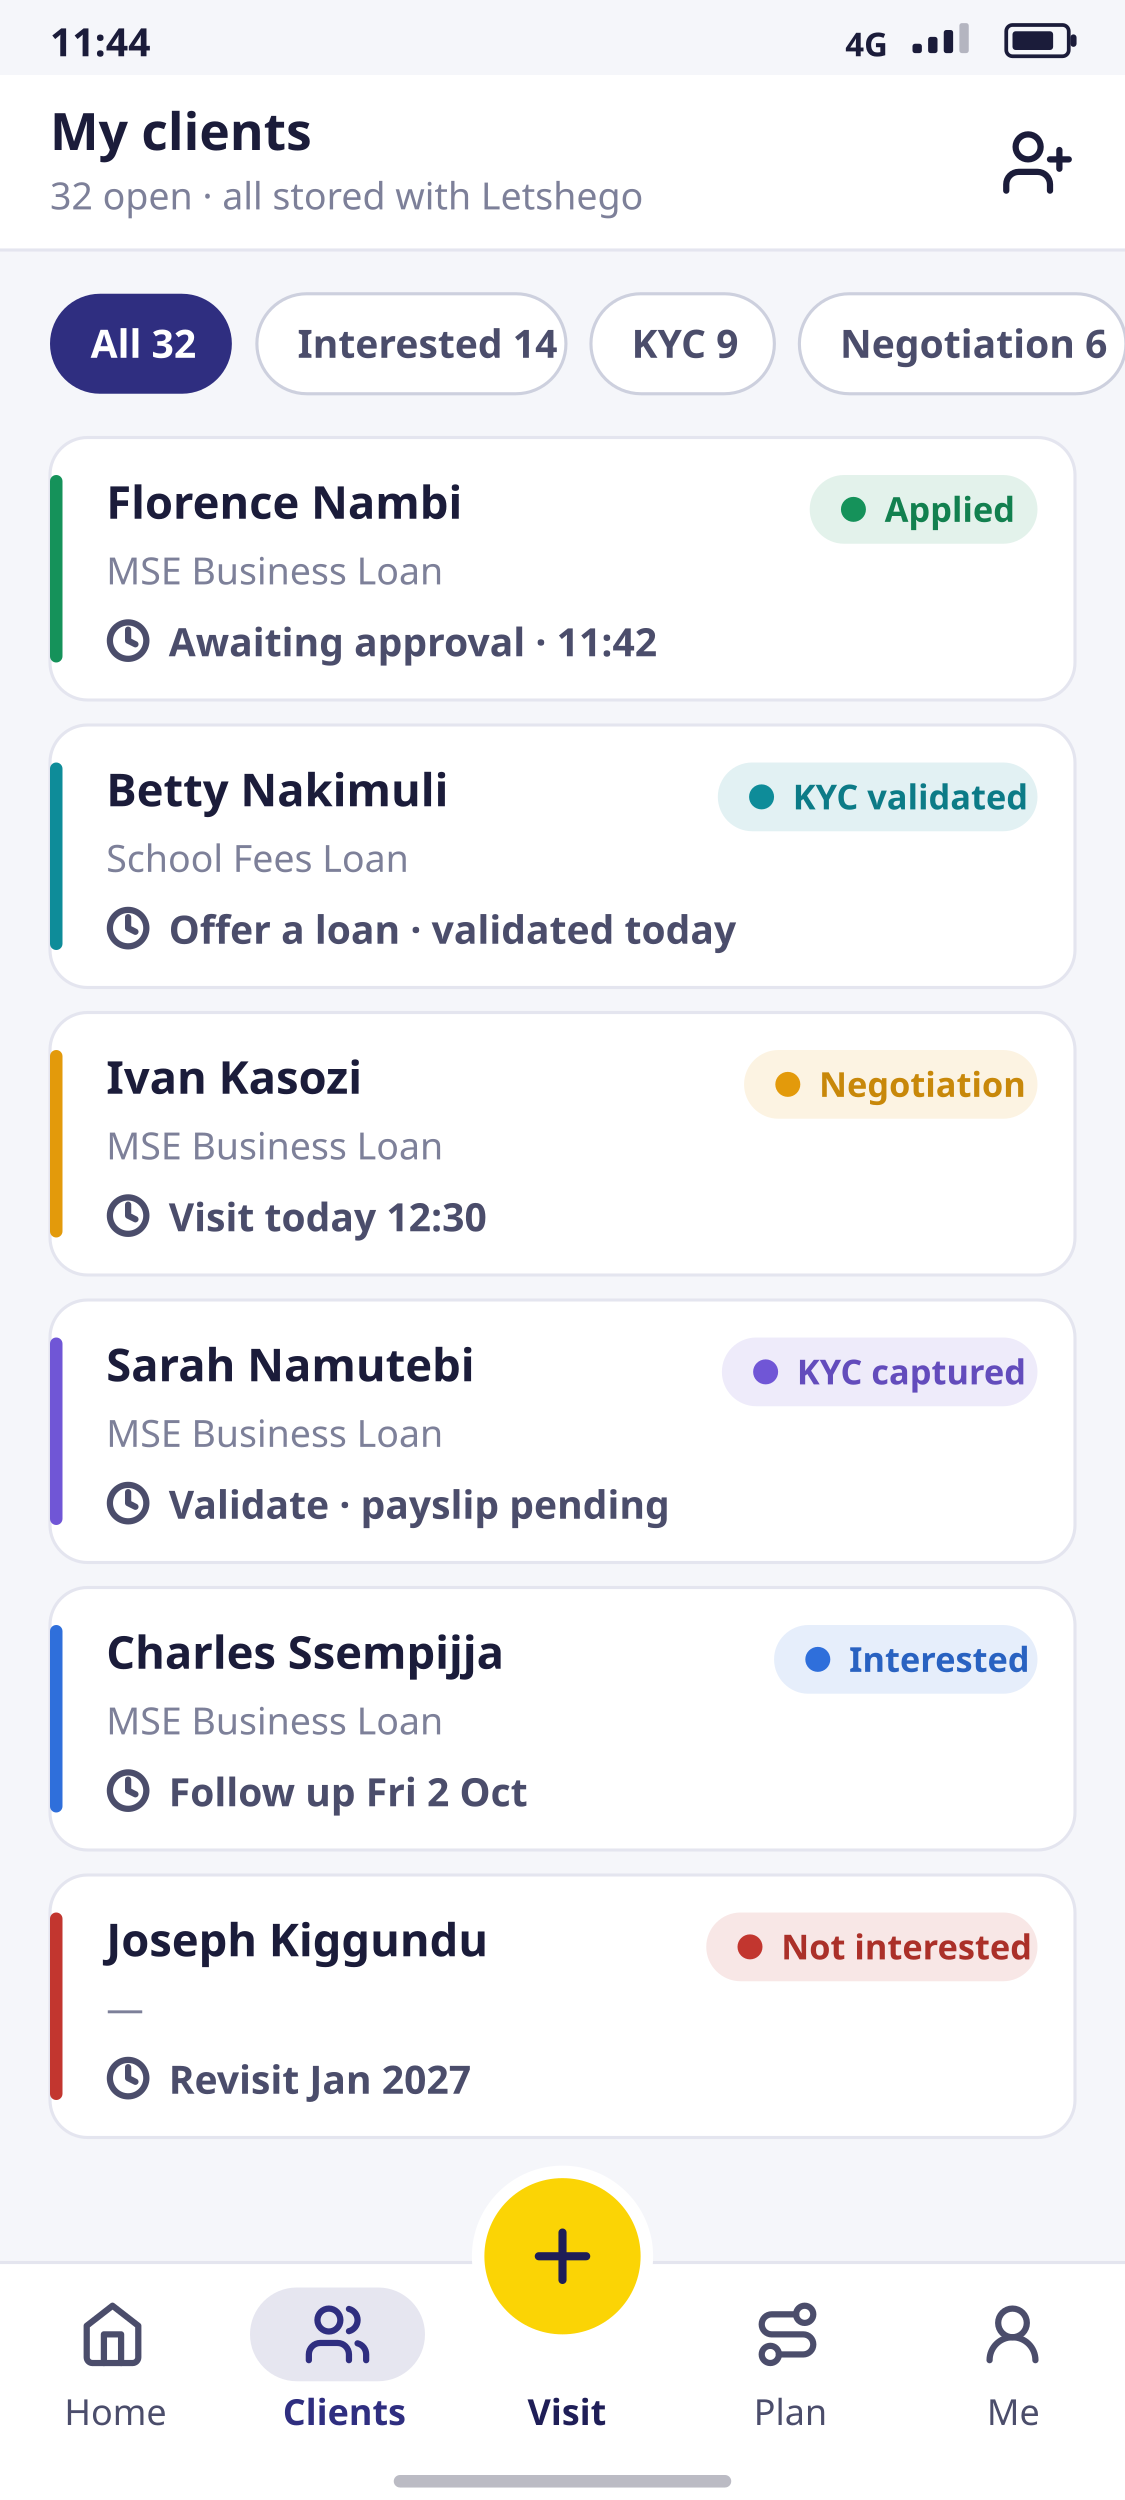
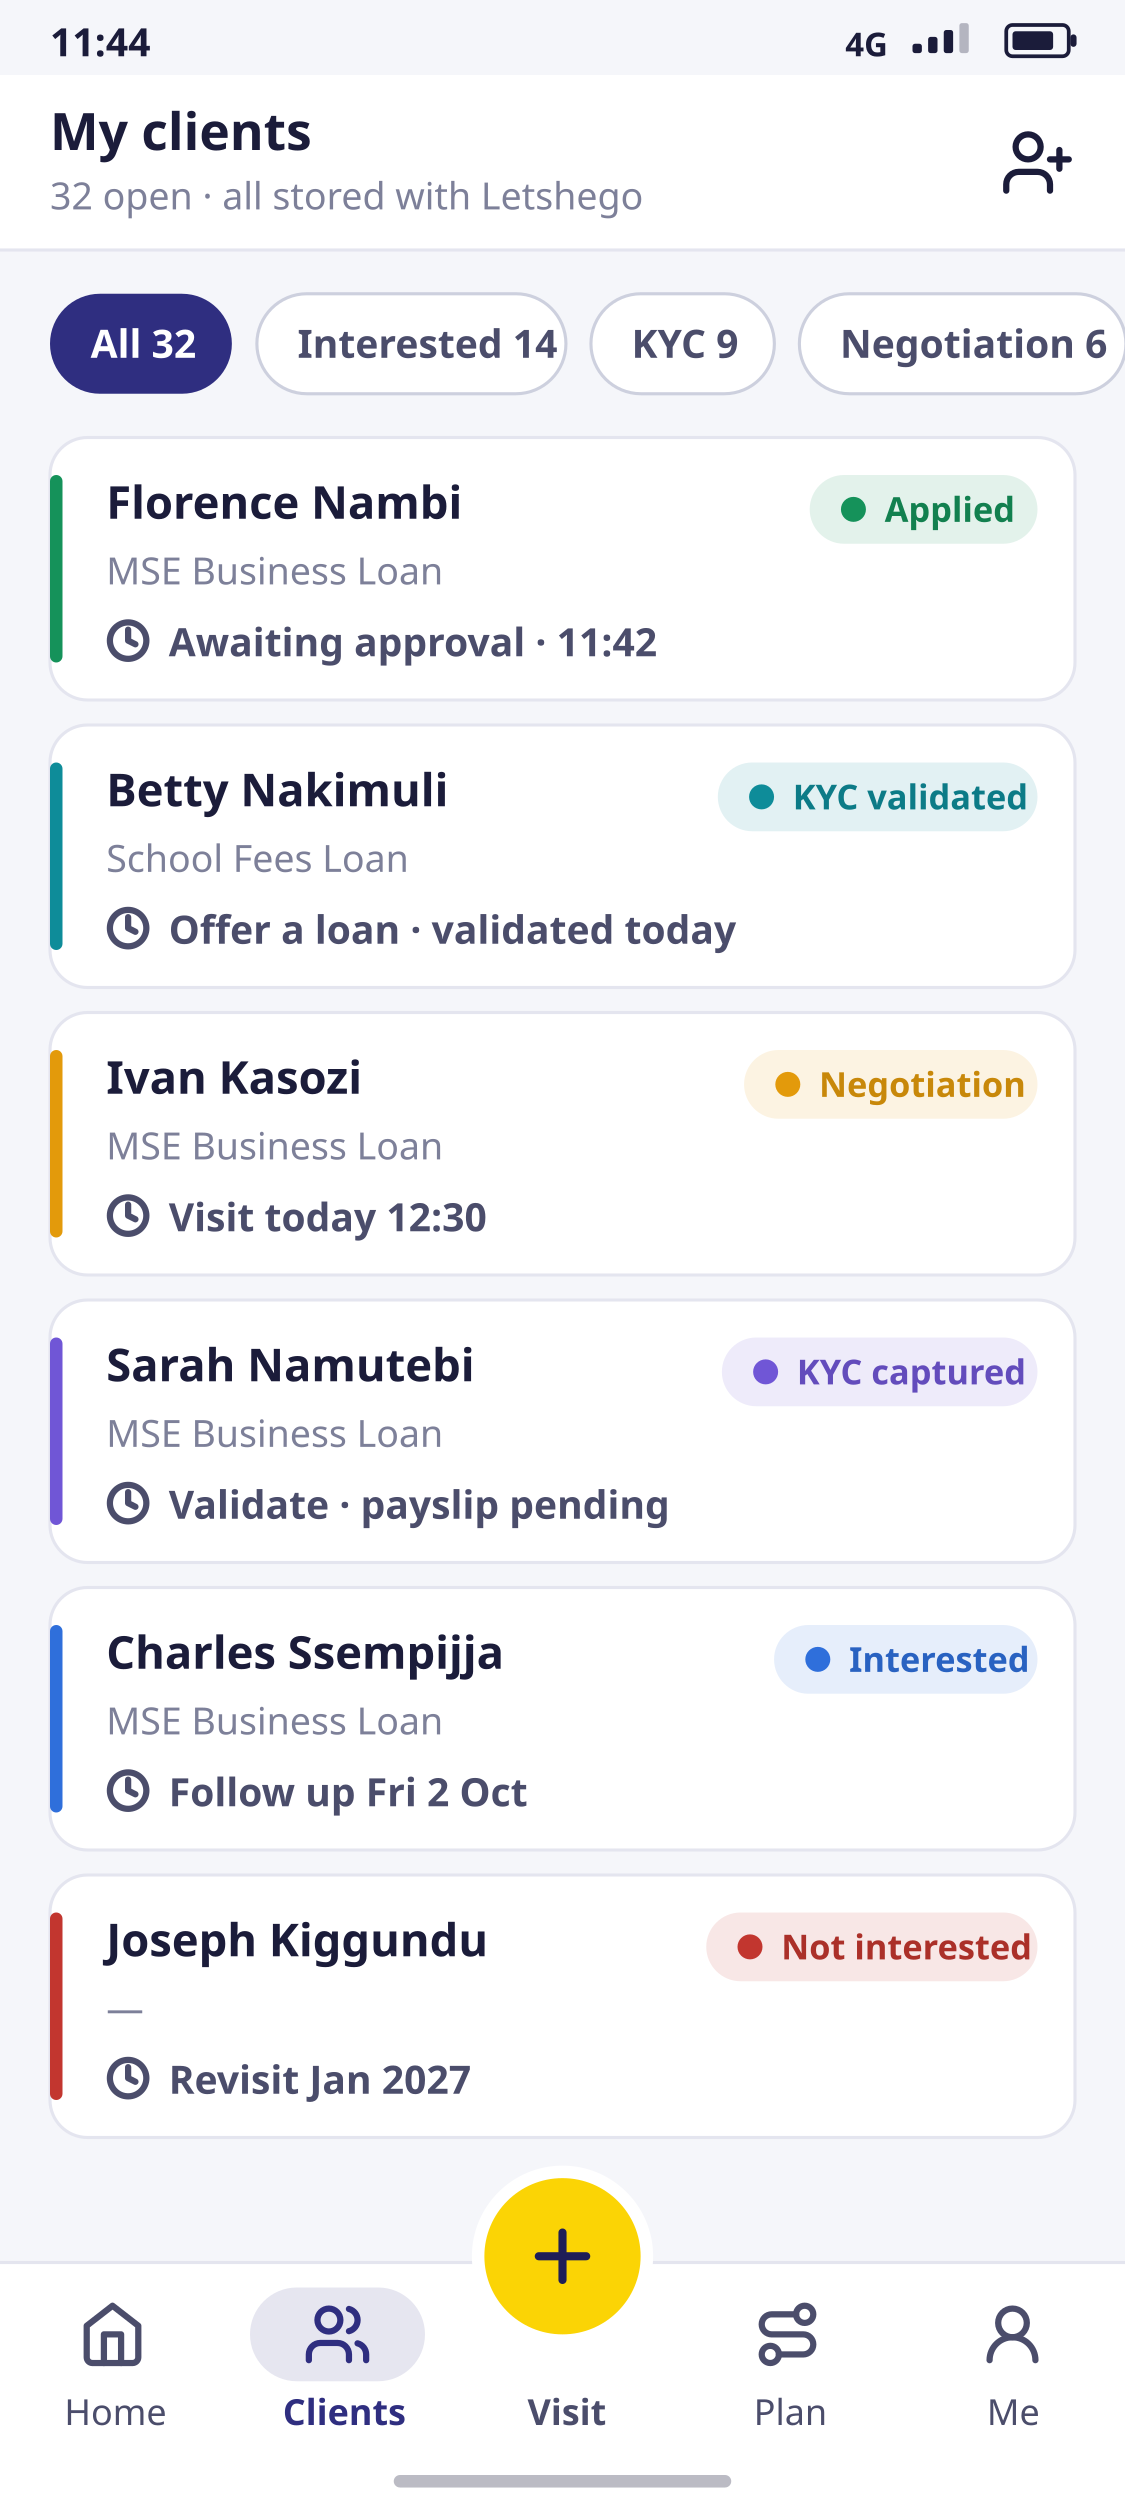
<svg xmlns="http://www.w3.org/2000/svg" width="360" height="800" viewBox="0 0 360 800">
  <rect id="screen-background" x="0.0" y="0.0" width="360.0" height="800.0" fill="#F5F6FA" />
  <g id="status-bar">
    <text id="11-44" x="16.0" y="18.0" font-family="Segoe UI" font-size="12.5" font-weight="600" fill="#1B1C3A">11:44</text>
    <rect id="battery" x="322.0" y="8.0" width="20.0" height="10.0" rx="2" fill="none" stroke="#1B1C3A" stroke-width="1.2" />
    <rect x="324.0" y="10.0" width="13.0" height="6.0" rx="1" fill="#1B1C3A" />
    <rect x="342.5" y="11.0" width="2.0" height="4.0" rx="1" fill="#1B1C3A" />
    <rect id="signal-bar" x="292.0" y="14.0" width="3.0" height="3.0" rx="0.8" fill="#1B1C3A" fill-opacity="1" />
    <rect id="signal-bar-2" x="297.0" y="11.8" width="3.0" height="5.2" rx="0.8" fill="#1B1C3A" fill-opacity="1" />
    <rect id="signal-bar-3" x="302.0" y="9.6" width="3.0" height="7.4" rx="0.8" fill="#1B1C3A" fill-opacity="1" />
    <rect id="signal-bar-4" x="307.0" y="7.4" width="3.0" height="9.6" rx="0.8" fill="#1B1C3A" fill-opacity="0.3" />
    <text id="network" x="270.5" y="18.0" font-family="Segoe UI" font-size="10.5" font-weight="700" fill="#1B1C3A">4G</text>
  </g>
  <g id="app-bar">
    <rect id="app-bar-bg" x="0.0" y="24.0" width="360.0" height="56.0" fill="#FFFFFF" />
    <line x1="0.0" y1="80.0" x2="360.0" y2="80.0" stroke="#E4E5EF" stroke-width="1" />
    <text id="My-clients" x="16.0" y="48.0" font-family="Segoe UI" font-size="16.5" font-weight="600" fill="#1B1C3A">My clients</text>
    <text id="32-open-all-stored-with-Le" x="16.0" y="67.0" font-family="Segoe UI" font-size="12" font-weight="400" fill="#7D8099">32 open · all stored with Letshego</text>
    <g id="icon-userplus" transform="translate(320.0 40.0) scale(1)">
      <path d="M16 21v-2a4 4 0 0 0-4-4H6a4 4 0 0 0-4 4v2" fill="none" stroke="#1B1C3A" stroke-width="2.00" stroke-linecap="round" stroke-linejoin="round" />
      <path d="M9 3a4 4 0 1 0 0 8 4 4 0 1 0 0-8z" fill="none" stroke="#1B1C3A" stroke-width="2.00" stroke-linecap="round" stroke-linejoin="round" />
      <path d="M19 8v6" fill="none" stroke="#1B1C3A" stroke-width="2.00" stroke-linecap="round" stroke-linejoin="round" />
      <path d="M22 11h-6" fill="none" stroke="#1B1C3A" stroke-width="2.00" stroke-linecap="round" stroke-linejoin="round" />
    </g>
  </g>
  <g id="filter-chips">
    <rect x="16.0" y="94.0" width="58.2" height="32.0" rx="16" fill="#2F2E80" />
    <text id="All-32" x="29.0" y="114.5" font-family="Segoe UI" font-size="12.5" font-weight="600" fill="#FFFFFF">All 32</text>
    <rect x="82.2" y="94.0" width="98.9" height="32.0" rx="16" fill="#FFFFFF" stroke="#CDD0DE" stroke-width="1" />
    <text id="Interested-14" x="95.2" y="114.5" font-family="Segoe UI" font-size="12.5" font-weight="600" fill="#4B4D6B">Interested 14</text>
    <rect x="189.1" y="94.0" width="58.7" height="32.0" rx="16" fill="#FFFFFF" stroke="#CDD0DE" stroke-width="1" />
    <text id="KYC-9" x="202.1" y="114.5" font-family="Segoe UI" font-size="12.5" font-weight="600" fill="#4B4D6B">KYC 9</text>
    <rect x="255.8" y="94.0" width="104.5" height="32.0" rx="16" fill="#FFFFFF" stroke="#CDD0DE" stroke-width="1" />
    <text id="Negotiation-6" x="268.8" y="114.5" font-family="Segoe UI" font-size="12.5" font-weight="600" fill="#4B4D6B">Negotiation 6</text>
  </g>
  <g id="client-Florence-Nambi">
    <rect x="16.0" y="140.0" width="328.0" height="84.0" rx="12" fill="#FFFFFF" stroke="#E4E5EF" stroke-width="1" />
    <rect x="16.0" y="152.0" width="4.0" height="60.0" rx="2" fill="#15925A" />
    <text id="Florence-Nambi" x="34.0" y="166.0" font-family="Segoe UI" font-size="14.5" font-weight="600" fill="#1B1C3A">Florence Nambi</text>
    <g id="chip-Applied">
      <rect x="259.1" y="152.0" width="72.9" height="22.0" rx="11.0" fill="#E3F2EB" />
      <circle cx="273.1" cy="163.0" r="4.0" fill="#15925A" />
      <text id="Applied" x="283.1" y="167.0" font-family="Segoe UI" font-size="11" font-weight="600" fill="#12804F">Applied</text>
    </g>
    <text id="MSE-Business-Loan" x="34.0" y="187.0" font-family="Segoe UI" font-size="12" font-weight="400" fill="#7D8099">MSE Business Loan</text>
    <g id="icon-clock" transform="translate(34.0 198.0) scale(0.5833)">
      <path d="M12 2a10 10 0 1 0 0 20 10 10 0 1 0 0-20z" fill="none" stroke="#4B4D6B" stroke-width="3.43" stroke-linecap="round" stroke-linejoin="round" />
      <path d="M12 6v6l4 2" fill="none" stroke="#4B4D6B" stroke-width="3.43" stroke-linecap="round" stroke-linejoin="round" />
    </g>
    <text id="Awaiting-approval-11-42" x="54.0" y="210.0" font-family="Segoe UI" font-size="12.5" font-weight="600" fill="#4B4D6B">Awaiting approval · 11:42</text>
  </g>
  <g id="client-Betty-Nakimuli">
    <rect x="16.0" y="232.0" width="328.0" height="84.0" rx="12" fill="#FFFFFF" stroke="#E4E5EF" stroke-width="1" />
    <rect x="16.0" y="244.0" width="4.0" height="60.0" rx="2" fill="#0E8C99" />
    <text id="Betty-Nakimuli" x="34.0" y="258.0" font-family="Segoe UI" font-size="14.5" font-weight="600" fill="#1B1C3A">Betty Nakimuli</text>
    <g id="chip-KYC-validated">
      <rect x="229.7" y="244.0" width="102.3" height="22.0" rx="11.0" fill="#E2F1F3" />
      <circle cx="243.7" cy="255.0" r="4.0" fill="#0E8C99" />
      <text id="KYC-validated" x="253.7" y="259.0" font-family="Segoe UI" font-size="11" font-weight="600" fill="#0C7B87">KYC validated</text>
    </g>
    <text id="School-Fees-Loan" x="34.0" y="279.0" font-family="Segoe UI" font-size="12" font-weight="400" fill="#7D8099">School Fees Loan</text>
    <g id="icon-clock-2" transform="translate(34.0 290.0) scale(0.5833)">
      <path d="M12 2a10 10 0 1 0 0 20 10 10 0 1 0 0-20z" fill="none" stroke="#4B4D6B" stroke-width="3.43" stroke-linecap="round" stroke-linejoin="round" />
      <path d="M12 6v6l4 2" fill="none" stroke="#4B4D6B" stroke-width="3.43" stroke-linecap="round" stroke-linejoin="round" />
    </g>
    <text id="Offer-a-loan-validated-tod" x="54.0" y="302.0" font-family="Segoe UI" font-size="12.5" font-weight="600" fill="#4B4D6B">Offer a loan · validated today</text>
  </g>
  <g id="client-Ivan-Kasozi">
    <rect x="16.0" y="324.0" width="328.0" height="84.0" rx="12" fill="#FFFFFF" stroke="#E4E5EF" stroke-width="1" />
    <rect x="16.0" y="336.0" width="4.0" height="60.0" rx="2" fill="#E39A0B" />
    <text id="Ivan-Kasozi" x="34.0" y="350.0" font-family="Segoe UI" font-size="14.5" font-weight="600" fill="#1B1C3A">Ivan Kasozi</text>
    <g id="chip-Negotiation">
      <rect x="238.1" y="336.0" width="93.9" height="22.0" rx="11.0" fill="#FCF3E2" />
      <circle cx="252.1" cy="347.0" r="4.0" fill="#E39A0B" />
      <text id="Negotiation" x="262.1" y="351.0" font-family="Segoe UI" font-size="11" font-weight="600" fill="#C8880A">Negotiation</text>
    </g>
    <text id="MSE-Business-Loan-2" x="34.0" y="371.0" font-family="Segoe UI" font-size="12" font-weight="400" fill="#7D8099">MSE Business Loan</text>
    <g id="icon-clock-3" transform="translate(34.0 382.0) scale(0.5833)">
      <path d="M12 2a10 10 0 1 0 0 20 10 10 0 1 0 0-20z" fill="none" stroke="#4B4D6B" stroke-width="3.43" stroke-linecap="round" stroke-linejoin="round" />
      <path d="M12 6v6l4 2" fill="none" stroke="#4B4D6B" stroke-width="3.43" stroke-linecap="round" stroke-linejoin="round" />
    </g>
    <text id="Visit-today-12-30" x="54.0" y="394.0" font-family="Segoe UI" font-size="12.5" font-weight="600" fill="#4B4D6B">Visit today 12:30</text>
  </g>
  <g id="client-Sarah-Namutebi">
    <rect x="16.0" y="416.0" width="328.0" height="84.0" rx="12" fill="#FFFFFF" stroke="#E4E5EF" stroke-width="1" />
    <rect x="16.0" y="428.0" width="4.0" height="60.0" rx="2" fill="#7056D6" />
    <text id="Sarah-Namutebi" x="34.0" y="442.0" font-family="Segoe UI" font-size="14.5" font-weight="600" fill="#1B1C3A">Sarah Namutebi</text>
    <g id="chip-KYC-captured">
      <rect x="231.0" y="428.0" width="101.0" height="22.0" rx="11.0" fill="#EEEBFA" />
      <circle cx="245.0" cy="439.0" r="4.0" fill="#7056D6" />
      <text id="KYC-captured" x="255.0" y="443.0" font-family="Segoe UI" font-size="11" font-weight="600" fill="#634CBC">KYC captured</text>
    </g>
    <text id="MSE-Business-Loan-3" x="34.0" y="463.0" font-family="Segoe UI" font-size="12" font-weight="400" fill="#7D8099">MSE Business Loan</text>
    <g id="icon-clock-4" transform="translate(34.0 474.0) scale(0.5833)">
      <path d="M12 2a10 10 0 1 0 0 20 10 10 0 1 0 0-20z" fill="none" stroke="#4B4D6B" stroke-width="3.43" stroke-linecap="round" stroke-linejoin="round" />
      <path d="M12 6v6l4 2" fill="none" stroke="#4B4D6B" stroke-width="3.43" stroke-linecap="round" stroke-linejoin="round" />
    </g>
    <text id="Validate-payslip-pending" x="54.0" y="486.0" font-family="Segoe UI" font-size="12.5" font-weight="600" fill="#4B4D6B">Validate · payslip pending</text>
  </g>
  <g id="client-Charles-Ssempijja">
    <rect x="16.0" y="508.0" width="328.0" height="84.0" rx="12" fill="#FFFFFF" stroke="#E4E5EF" stroke-width="1" />
    <rect x="16.0" y="520.0" width="4.0" height="60.0" rx="2" fill="#2F6FDB" />
    <text id="Charles-Ssempijja" x="34.0" y="534.0" font-family="Segoe UI" font-size="14.5" font-weight="600" fill="#1B1C3A">Charles Ssempijja</text>
    <g id="chip-Interested">
      <rect x="247.7" y="520.0" width="84.3" height="22.0" rx="11.0" fill="#E6EEFB" />
      <circle cx="261.7" cy="531.0" r="4.0" fill="#2F6FDB" />
      <text id="Interested" x="271.7" y="535.0" font-family="Segoe UI" font-size="11" font-weight="600" fill="#2962C1">Interested</text>
    </g>
    <text id="MSE-Business-Loan-4" x="34.0" y="555.0" font-family="Segoe UI" font-size="12" font-weight="400" fill="#7D8099">MSE Business Loan</text>
    <g id="icon-clock-5" transform="translate(34.0 566.0) scale(0.5833)">
      <path d="M12 2a10 10 0 1 0 0 20 10 10 0 1 0 0-20z" fill="none" stroke="#4B4D6B" stroke-width="3.43" stroke-linecap="round" stroke-linejoin="round" />
      <path d="M12 6v6l4 2" fill="none" stroke="#4B4D6B" stroke-width="3.43" stroke-linecap="round" stroke-linejoin="round" />
    </g>
    <text id="Follow-up-Fri-2-Oct" x="54.0" y="578.0" font-family="Segoe UI" font-size="12.5" font-weight="600" fill="#4B4D6B">Follow up Fri 2 Oct</text>
  </g>
  <g id="client-Joseph-Kiggundu">
    <rect x="16.0" y="600.0" width="328.0" height="84.0" rx="12" fill="#FFFFFF" stroke="#E4E5EF" stroke-width="1" />
    <rect x="16.0" y="612.0" width="4.0" height="60.0" rx="2" fill="#C2362F" />
    <text id="Joseph-Kiggundu" x="34.0" y="626.0" font-family="Segoe UI" font-size="14.5" font-weight="600" fill="#1B1C3A">Joseph Kiggundu</text>
    <g id="chip-Not-interested">
      <rect x="226.0" y="612.0" width="106.0" height="22.0" rx="11.0" fill="#F8E7E6" />
      <circle cx="240.0" cy="623.0" r="4.0" fill="#C2362F" />
      <text id="Not-interested" x="250.0" y="627.0" font-family="Segoe UI" font-size="11" font-weight="600" fill="#AB3029">Not interested</text>
    </g>
    <text id="layer" x="34.0" y="647.0" font-family="Segoe UI" font-size="12" font-weight="400" fill="#7D8099">—</text>
    <g id="icon-clock-6" transform="translate(34.0 658.0) scale(0.5833)">
      <path d="M12 2a10 10 0 1 0 0 20 10 10 0 1 0 0-20z" fill="none" stroke="#4B4D6B" stroke-width="3.43" stroke-linecap="round" stroke-linejoin="round" />
      <path d="M12 6v6l4 2" fill="none" stroke="#4B4D6B" stroke-width="3.43" stroke-linecap="round" stroke-linejoin="round" />
    </g>
    <text id="Revisit-Jan-2027" x="54.0" y="670.0" font-family="Segoe UI" font-size="12.5" font-weight="600" fill="#4B4D6B">Revisit Jan 2027</text>
  </g>
  <g id="bottom-navigation">
    <rect id="nav-bg" x="0.0" y="724.0" width="360.0" height="76.0" fill="#FFFFFF" />
    <line x1="0.0" y1="724.0" x2="360.0" y2="724.0" stroke="#E4E5EF" stroke-width="1" />
    <g id="tab-Home">
      <g id="icon-home" transform="translate(25.0 736.0) scale(0.9167)">
        <path d="M3 9l9-7 9 7v11a2 2 0 0 1-2 2H5a2 2 0 0 1-2-2z" fill="none" stroke="#4B4D6B" stroke-width="2.18" stroke-linecap="round" stroke-linejoin="round" />
        <path d="M9 22V12h6v10" fill="none" stroke="#4B4D6B" stroke-width="2.18" stroke-linecap="round" stroke-linejoin="round" />
      </g>
      <text id="Home" x="20.6" y="776.0" font-family="Segoe UI" font-size="11.5" font-weight="400" fill="#4B4D6B">Home</text>
    </g>
    <g id="tab-Clients">
      <rect id="indicator" x="80.0" y="732.0" width="56.0" height="30.0" rx="15" fill="#E6E6F0" />
      <g id="icon-users" transform="translate(97.0 736.0) scale(0.9167)">
        <path d="M16 21v-2a4 4 0 0 0-4-4H6a4 4 0 0 0-4 4v2" fill="none" stroke="#2F2E80" stroke-width="2.18" stroke-linecap="round" stroke-linejoin="round" />
        <path d="M9 3a4 4 0 1 0 0 8 4 4 0 1 0 0-8z" fill="none" stroke="#2F2E80" stroke-width="2.18" stroke-linecap="round" stroke-linejoin="round" />
        <path d="M22 21v-2a4 4 0 0 0-3-3.87" fill="none" stroke="#2F2E80" stroke-width="2.18" stroke-linecap="round" stroke-linejoin="round" />
        <path d="M16 3.13a4 4 0 0 1 0 7.75" fill="none" stroke="#2F2E80" stroke-width="2.18" stroke-linecap="round" stroke-linejoin="round" />
      </g>
      <text id="Clients" x="90.5" y="776.0" font-family="Segoe UI" font-size="11.5" font-weight="600" fill="#2F2E80">Clients</text>
    </g>
    <g id="tab-Visit">
      <circle id="visit-button" cx="180.0" cy="722.0" r="27.0" fill="#FBD405" stroke="#FFFFFF" stroke-width="4" />
      <g id="icon-plus" transform="translate(167.0 709.0) scale(1.0833)">
        <path d="M12 5v14" fill="none" stroke="#1F1E57" stroke-width="2.40" stroke-linecap="round" stroke-linejoin="round" />
        <path d="M5 12h14" fill="none" stroke="#1F1E57" stroke-width="2.40" stroke-linecap="round" stroke-linejoin="round" />
      </g>
-       <text id="Visit" x="168.8" y="776.0" font-family="Segoe UI" font-size="11.5" font-weight="600" fill="#1F1E57">Visit</text>
+       <text id="Visit" x="168.8" y="776.0" font-family="Segoe UI" font-size="11.5" font-weight="600" fill="#4B4D6B">Visit</text>
    </g>
    <g id="tab-Plan">
      <g id="icon-route" transform="translate(241.0 736.0) scale(0.9167)">
        <path d="M6 16a3 3 0 1 0 0 6 3 3 0 1 0 0-6z" fill="none" stroke="#4B4D6B" stroke-width="2.18" stroke-linecap="round" stroke-linejoin="round" />
        <path d="M9 19h8.5a3.5 3.5 0 0 0 0-7h-11a3.5 3.5 0 0 1 0-7H15" fill="none" stroke="#4B4D6B" stroke-width="2.18" stroke-linecap="round" stroke-linejoin="round" />
        <path d="M18 2a3 3 0 1 0 0 6 3 3 0 1 0 0-6z" fill="none" stroke="#4B4D6B" stroke-width="2.18" stroke-linecap="round" stroke-linejoin="round" />
      </g>
      <text id="Plan" x="241.2" y="776.0" font-family="Segoe UI" font-size="11.5" font-weight="400" fill="#4B4D6B">Plan</text>
    </g>
    <g id="tab-Me">
      <g id="icon-user" transform="translate(313.0 736.0) scale(0.9167)">
        <path d="M12 3a5 5 0 1 0 0 10 5 5 0 1 0 0-10z" fill="none" stroke="#4B4D6B" stroke-width="2.18" stroke-linecap="round" stroke-linejoin="round" />
        <path d="M20 21a8 8 0 0 0-16 0" fill="none" stroke="#4B4D6B" stroke-width="2.18" stroke-linecap="round" stroke-linejoin="round" />
      </g>
      <text id="Me" x="315.8" y="776.0" font-family="Segoe UI" font-size="11.5" font-weight="400" fill="#4B4D6B">Me</text>
    </g>
    <rect id="gesture-bar" x="126.0" y="792.0" width="108.0" height="4.0" rx="2" fill="#1B1C3A" fill-opacity="0.3" />
  </g>
</svg>
